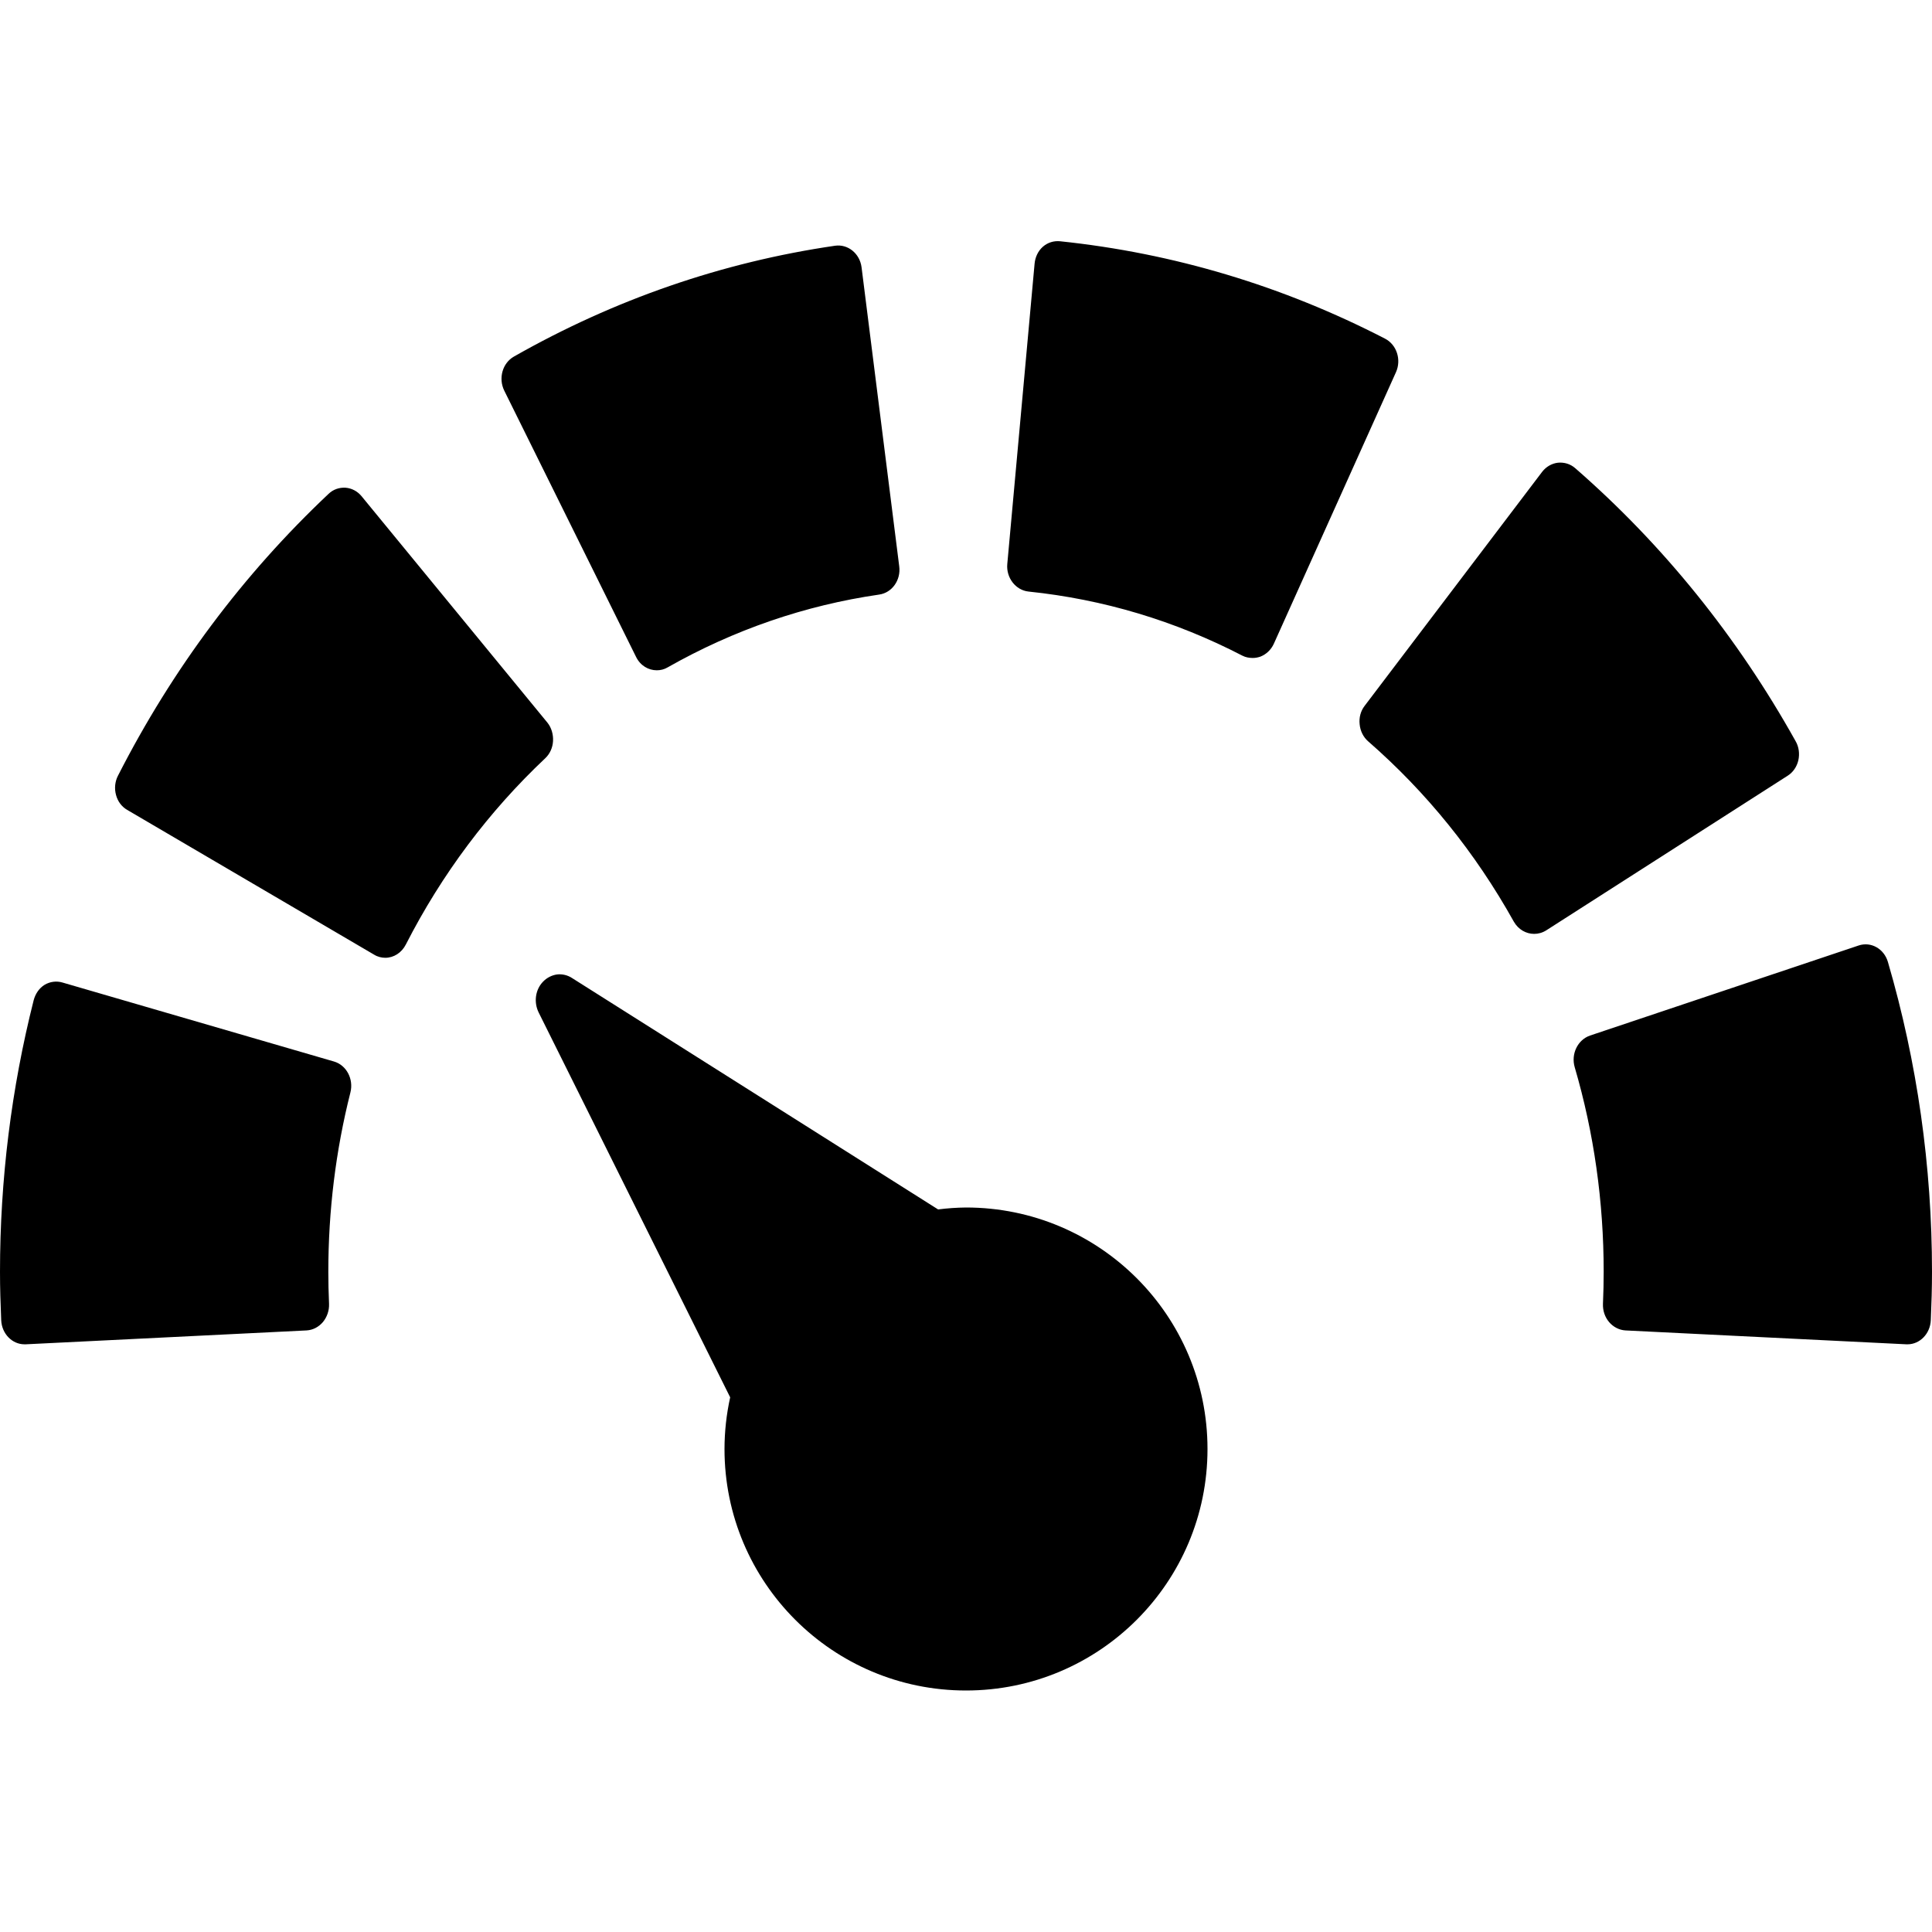
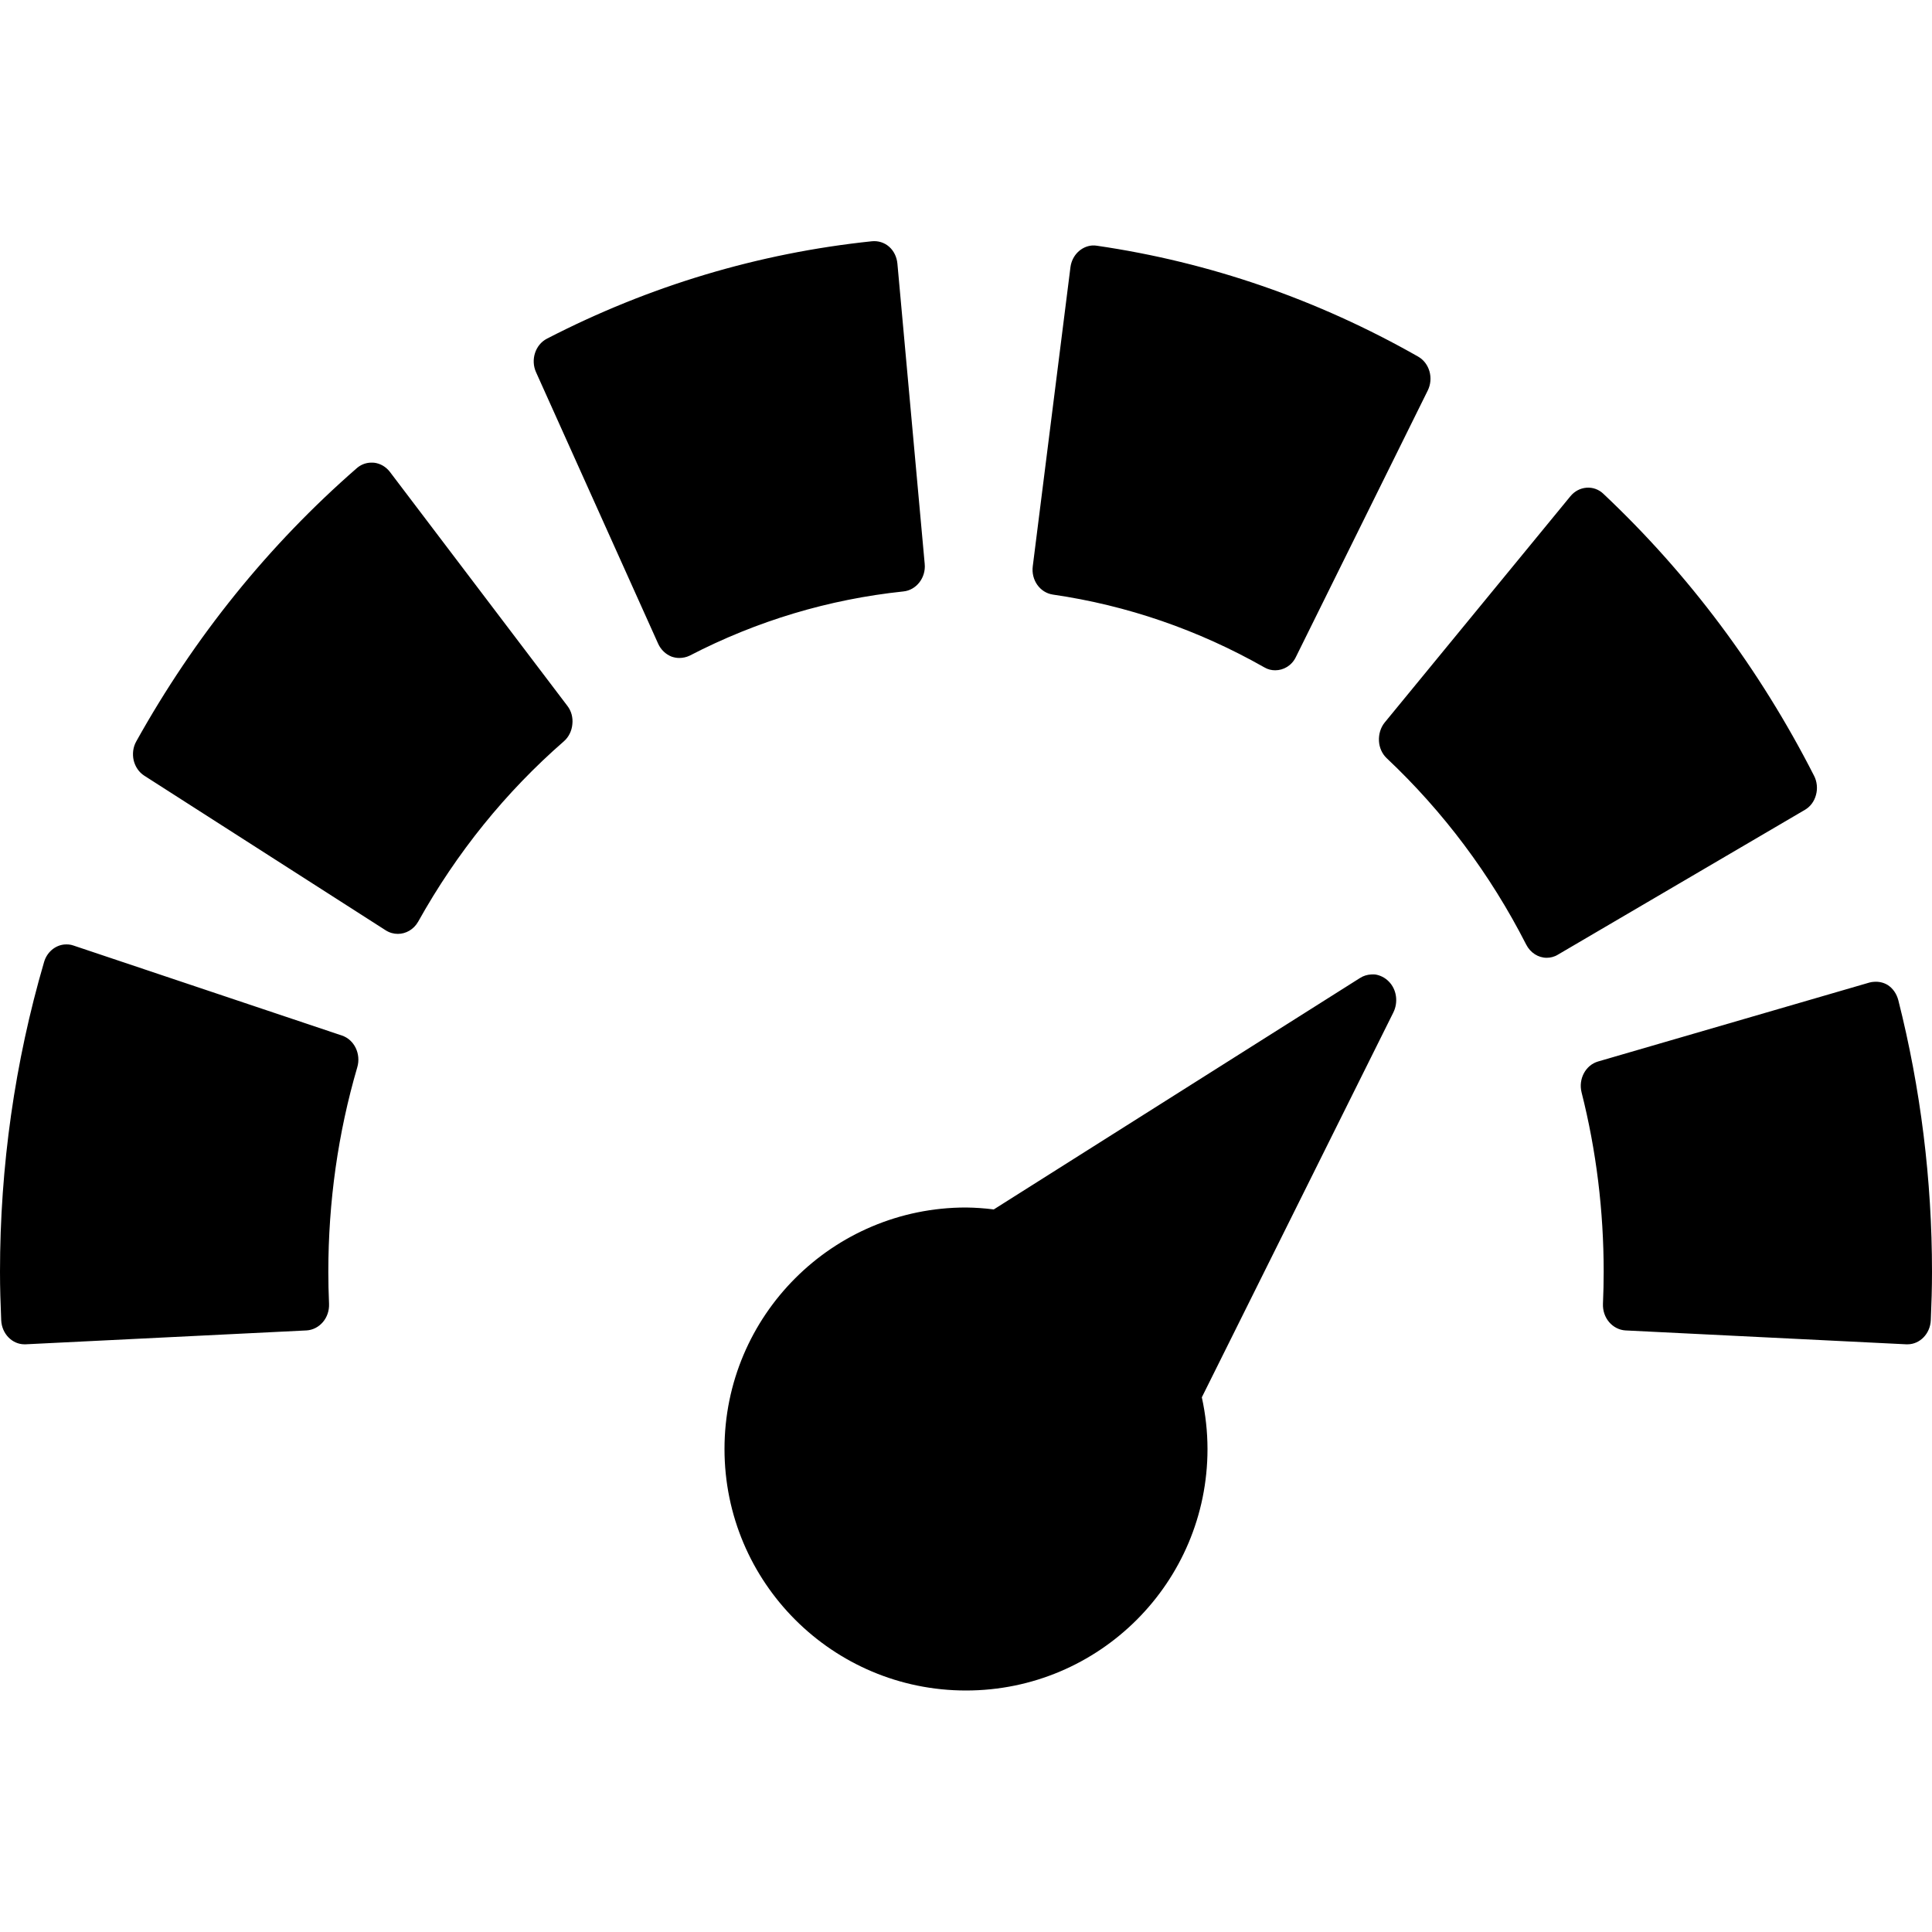
<svg xmlns="http://www.w3.org/2000/svg" width="16" height="16" version="1.1">
-   <path style="fill:currentColor" d="M 0.518,8.137 C 0.468,8.122 0.414,8.129 0.369,8.156 0.324,8.184 0.293,8.23 0.279,8.283 0.094,9.014 0,9.771 0,10.533 0,10.664 0.004,10.795 0.01,10.934 0.015,11.045 0.1,11.133 0.203,11.133 0.206,11.133 0.21,11.133 0.213,11.133 L 2.539,11.018 C 2.591,11.015 2.639,10.99 2.674,10.949 2.708,10.908 2.727,10.854 2.725,10.799 2.721,10.705 2.719,10.618 2.719,10.533 2.719,10.028 2.78,9.529 2.902,9.047 2.93,8.936 2.869,8.821 2.766,8.791 Z M 4.613,8.07 C 4.571,8.076 4.53,8.096 4.498,8.129 4.433,8.195 4.419,8.3 4.461,8.385 L 6.047,11.572 A 2,2 0 0 0 6,12 2,2 0 0 0 8,14 2,2 0 0 0 10,12 2,2 0 0 0 8,10 2,2 0 0 0 7.769,10.016 L 4.738,8.1 C 4.7,8.075 4.655,8.065 4.613,8.07 Z M 15.393,7.83 13.168,8.576 C 13.066,8.611 13.009,8.728 13.041,8.838 13.201,9.384 13.281,9.954 13.281,10.533 13.281,10.618 13.279,10.705 13.275,10.799 13.273,10.854 13.291,10.908 13.326,10.949 13.361,10.99 13.41,11.015 13.461,11.018 L 15.789,11.133 C 15.792,11.133 15.794,11.133 15.797,11.133 15.9,11.133 15.985,11.045 15.99,10.934 15.996,10.795 16,10.664 16,10.533 16,9.659 15.877,8.795 15.635,7.967 15.603,7.857 15.495,7.796 15.393,7.83 Z M 2.861,4.039 C 2.81,4.036 2.759,4.053 2.721,4.09 2.014,4.756 1.427,5.541 0.977,6.424 0.952,6.472 0.946,6.531 0.961,6.584 0.975,6.637 1.008,6.681 1.053,6.707 L 3.098,7.906 C 3.127,7.924 3.16,7.932 3.191,7.932 3.26,7.932 3.326,7.891 3.361,7.822 3.659,7.239 4.048,6.72 4.516,6.279 4.554,6.243 4.577,6.192 4.58,6.137 4.583,6.082 4.567,6.026 4.533,5.984 L 2.994,4.109 C 2.96,4.068 2.913,4.043 2.861,4.039 Z M 12.902,3.832 C 12.851,3.838 12.804,3.865 12.771,3.908 L 11.301,5.846 C 11.268,5.889 11.254,5.943 11.26,5.998 11.265,6.053 11.29,6.104 11.33,6.139 11.813,6.56 12.218,7.061 12.537,7.633 12.574,7.698 12.639,7.734 12.705,7.734 12.739,7.734 12.773,7.725 12.805,7.705 L 14.805,6.424 C 14.849,6.396 14.88,6.351 14.893,6.297 14.905,6.243 14.898,6.186 14.871,6.139 14.389,5.275 13.775,4.513 13.045,3.877 13.005,3.842 12.954,3.827 12.902,3.832 Z M 6.916,2.035 C 5.982,2.171 5.088,2.48 4.256,2.953 4.161,3.007 4.126,3.133 4.176,3.235 L 5.268,5.441 C 5.303,5.512 5.37,5.551 5.439,5.551 5.47,5.551 5.5,5.544 5.529,5.527 6.077,5.216 6.667,5.013 7.281,4.924 7.388,4.909 7.462,4.803 7.447,4.69 L 7.135,2.213 C 7.12,2.099 7.022,2.02 6.916,2.035 Z M 8.779,1.998 C 8.728,1.993 8.677,2.008 8.637,2.043 8.597,2.078 8.573,2.129 8.568,2.184 L 8.342,4.67 C 8.331,4.784 8.411,4.888 8.518,4.899 9.136,4.963 9.731,5.141 10.289,5.43 10.316,5.444 10.346,5.449 10.375,5.449 10.397,5.449 10.417,5.445 10.438,5.438 10.486,5.419 10.526,5.382 10.549,5.332 L 11.561,3.082 C 11.607,2.979 11.567,2.855 11.471,2.805 10.623,2.367 9.717,2.096 8.779,1.998 Z" />
+   <path style="fill:currentColor" d="M 7.221 1.998 C 6.283 2.096 5.377 2.367 4.529 2.805 C 4.433 2.855 4.393 2.979 4.439 3.082 L 5.451 5.332 C 5.474 5.382 5.514 5.419 5.562 5.438 C 5.583 5.445 5.603 5.449 5.625 5.449 C 5.654 5.449 5.684 5.443 5.711 5.43 C 6.269 5.141 6.864 4.963 7.482 4.898 C 7.589 4.887 7.669 4.784 7.658 4.67 L 7.432 2.184 C 7.427 2.129 7.403 2.078 7.363 2.043 C 7.323 2.008 7.272 1.993 7.221 1.998 z M 9.045 2.033 C 8.955 2.04 8.878 2.113 8.865 2.213 L 8.553 4.689 C 8.538 4.803 8.612 4.908 8.719 4.924 C 9.333 5.013 9.923 5.216 10.471 5.527 C 10.5 5.544 10.53 5.551 10.561 5.551 C 10.63 5.551 10.698 5.512 10.732 5.441 L 11.824 3.234 C 11.874 3.133 11.839 3.007 11.744 2.953 C 10.912 2.48 10.017 2.171 9.084 2.035 C 9.071 2.033 9.058 2.032 9.045 2.033 z M 3.059 3.832 C 3.02 3.836 2.985 3.851 2.955 3.877 C 2.225 4.513 1.611 5.274 1.129 6.139 C 1.102 6.186 1.095 6.243 1.107 6.297 C 1.12 6.35 1.151 6.396 1.195 6.424 L 3.195 7.705 C 3.227 7.725 3.261 7.734 3.295 7.734 C 3.361 7.734 3.426 7.698 3.463 7.633 C 3.782 7.061 4.187 6.56 4.67 6.139 C 4.71 6.104 4.735 6.053 4.74 5.998 C 4.746 5.943 4.732 5.889 4.699 5.846 L 3.229 3.908 C 3.196 3.865 3.149 3.838 3.098 3.832 C 3.085 3.831 3.071 3.831 3.059 3.832 z M 13.139 4.039 C 13.087 4.043 13.04 4.068 13.006 4.109 L 11.467 5.984 C 11.433 6.026 11.417 6.082 11.42 6.137 C 11.423 6.192 11.446 6.243 11.484 6.279 C 11.952 6.72 12.341 7.238 12.639 7.822 C 12.674 7.891 12.74 7.932 12.809 7.932 C 12.84 7.932 12.873 7.924 12.902 7.906 L 14.947 6.707 C 14.992 6.681 15.025 6.637 15.039 6.584 C 15.054 6.531 15.048 6.472 15.023 6.424 C 14.573 5.541 13.986 4.756 13.279 4.09 C 13.241 4.053 13.19 4.035 13.139 4.039 z M 0.531 7.822 C 0.456 7.83 0.389 7.885 0.365 7.967 C 0.123 8.795 0 9.659 0 10.533 C -1.1564823e-18 10.664 0.004 10.795 0.01 10.934 C 0.015 11.045 0.1 11.133 0.203 11.133 L 0.211 11.133 L 2.539 11.018 C 2.59 11.015 2.639 10.99 2.674 10.949 C 2.709 10.908 2.727 10.854 2.725 10.799 C 2.721 10.705 2.719 10.618 2.719 10.533 C 2.719 9.955 2.799 9.384 2.959 8.838 C 2.991 8.728 2.934 8.61 2.832 8.576 L 0.607 7.83 C 0.582 7.821 0.556 7.82 0.531 7.822 z M 11.355 8.07 C 11.323 8.072 11.291 8.081 11.262 8.1 L 8.23 10.016 A 2 2 0 0 0 8 10 A 2 2 0 0 0 6 12 A 2 2 0 0 0 8 14 A 2 2 0 0 0 10 12 A 2 2 0 0 0 9.953 11.572 L 11.539 8.385 C 11.581 8.3 11.567 8.195 11.502 8.129 C 11.47 8.096 11.429 8.076 11.387 8.07 C 11.376 8.069 11.366 8.07 11.355 8.07 z M 15.52 8.131 C 15.507 8.132 15.495 8.133 15.482 8.137 L 13.234 8.791 C 13.131 8.821 13.07 8.936 13.098 9.047 C 13.22 9.529 13.281 10.028 13.281 10.533 C 13.281 10.618 13.279 10.705 13.275 10.799 C 13.273 10.854 13.291 10.908 13.326 10.949 C 13.361 10.99 13.41 11.015 13.461 11.018 L 15.787 11.133 L 15.797 11.133 C 15.9 11.133 15.985 11.045 15.99 10.934 C 15.996 10.795 16 10.664 16 10.533 C 16 9.771 15.906 9.014 15.721 8.283 C 15.707 8.23 15.676 8.184 15.631 8.156 C 15.597 8.136 15.558 8.128 15.52 8.131 z" />
</svg>
